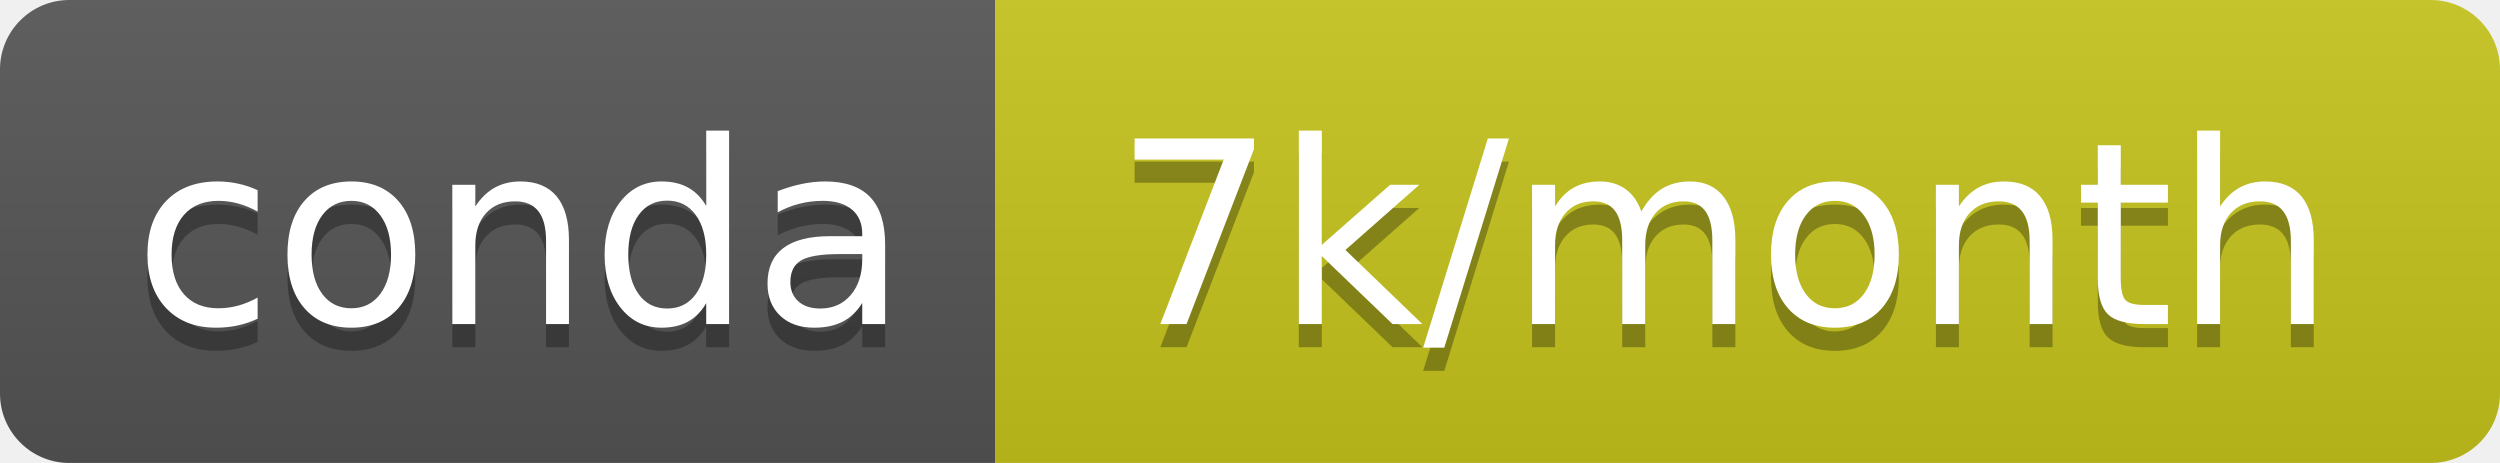
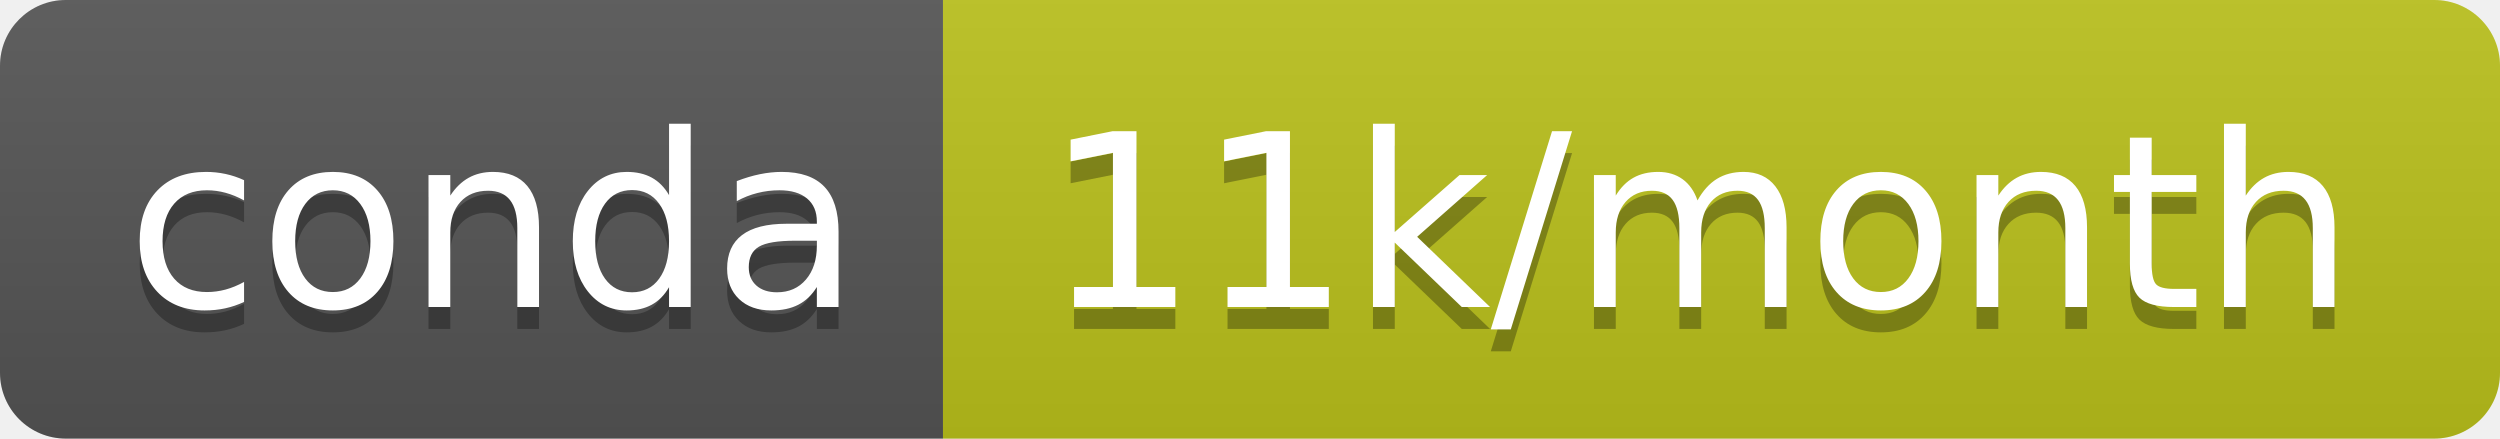
- <svg xmlns="http://www.w3.org/2000/svg" width="108" height="20">
+ <svg xmlns="http://www.w3.org/2000/svg" width="114" height="20">
  <linearGradient id="b" x2="0" y2="100%">
    <stop offset="0" stop-color="#bbb" stop-opacity=".1" />
    <stop offset="1" stop-opacity=".1" />
  </linearGradient>
  <clipPath id="a">
-     <rect width="108" height="20" rx="3" fill="#fff" />
+     <rect width="114" height="20" rx="3" fill="#fff" />
  </clipPath>
  <g clip-path="url(#a)">
    <path fill="#555" d="M0 0h43v20H0z" />
-     <path fill="#c6c51d" d="M43 0h65v20H43z" />
-     <path fill="url(#b)" d="M0 0h108v20H0z" />
+     <path fill="#bbc21c" d="M43 0h71v20H43z" />
+     <path fill="url(#b)" d="M0 0h114v20H0z" />
  </g>
  <g fill="#fff" text-anchor="middle" font-family="DejaVu Sans,Verdana,Geneva,sans-serif" font-size="110">
    <text x="225" y="150" fill="#010101" fill-opacity=".3" transform="scale(.1)" textLength="330">conda</text>
    <text x="225" y="140" transform="scale(.1)" textLength="330">conda</text>
-     <text x="745" y="150" fill="#010101" fill-opacity=".3" transform="scale(.1)" textLength="550">7k/month</text>
-     <text x="745" y="140" transform="scale(.1)" textLength="550">7k/month</text>
+     <text x="775" y="150" fill="#010101" fill-opacity=".3" transform="scale(.1)" textLength="610">11k/month</text>
+     <text x="775" y="140" transform="scale(.1)" textLength="610">11k/month</text>
  </g>
</svg>
